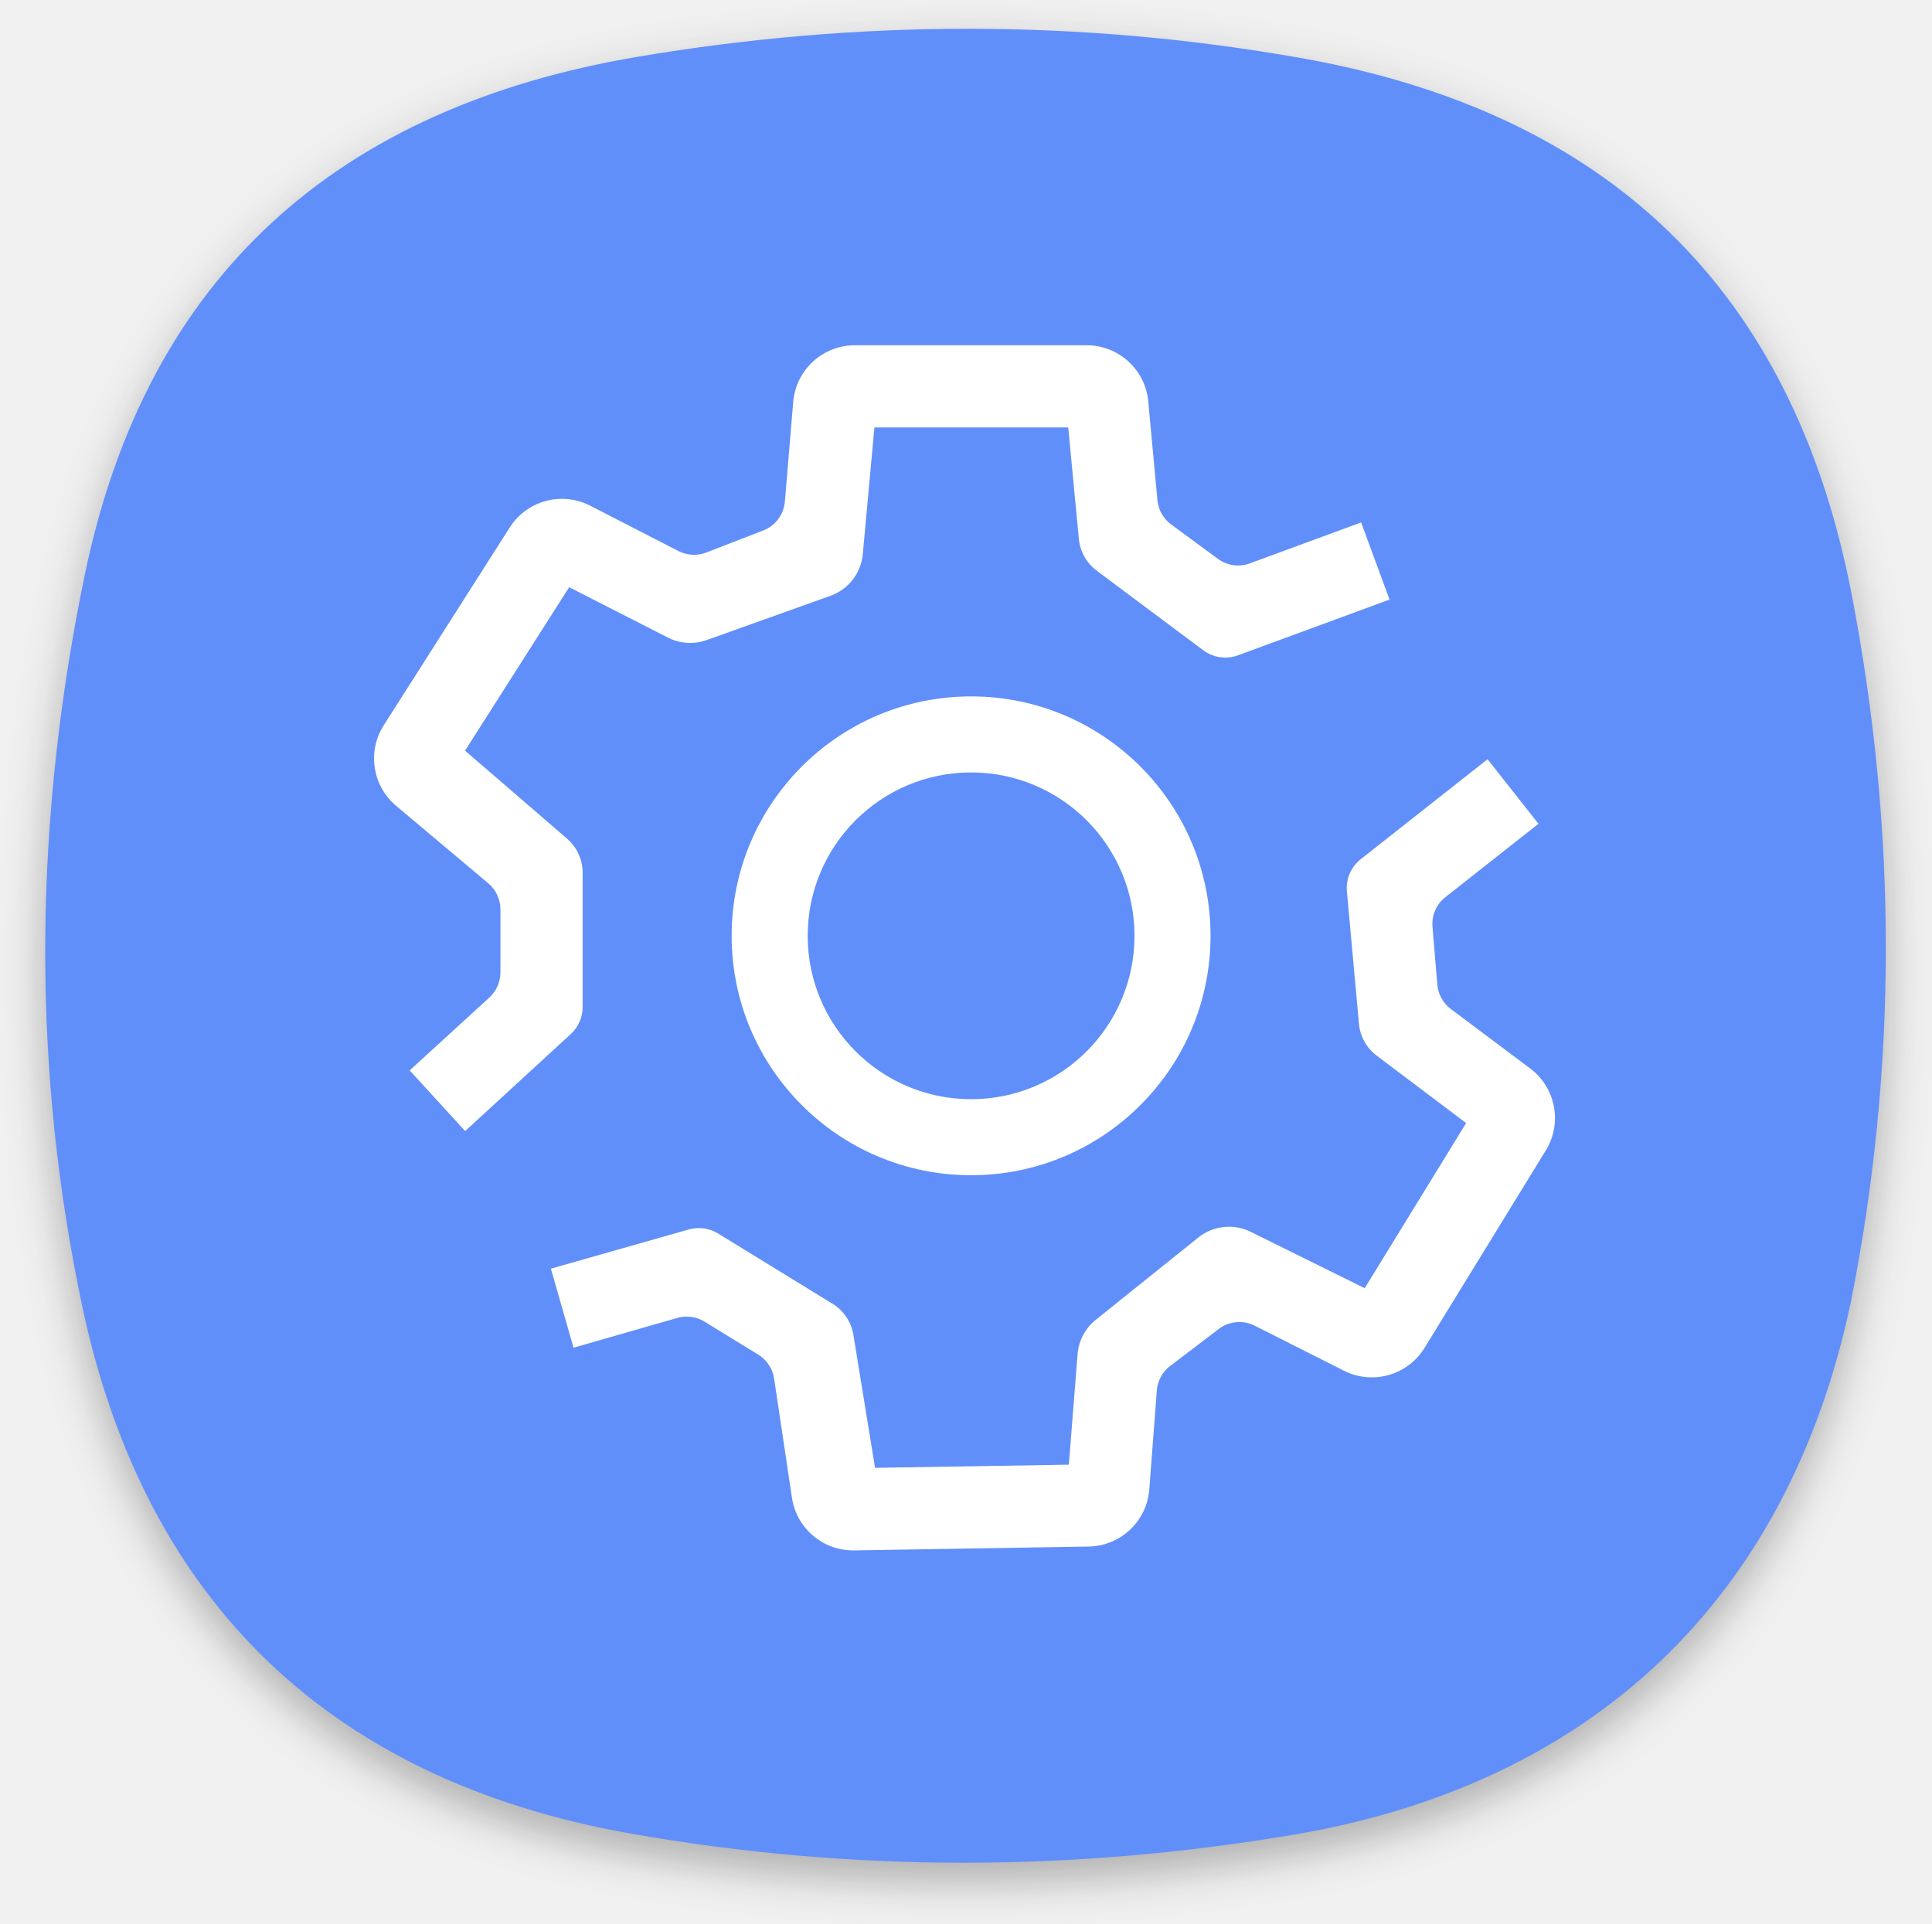
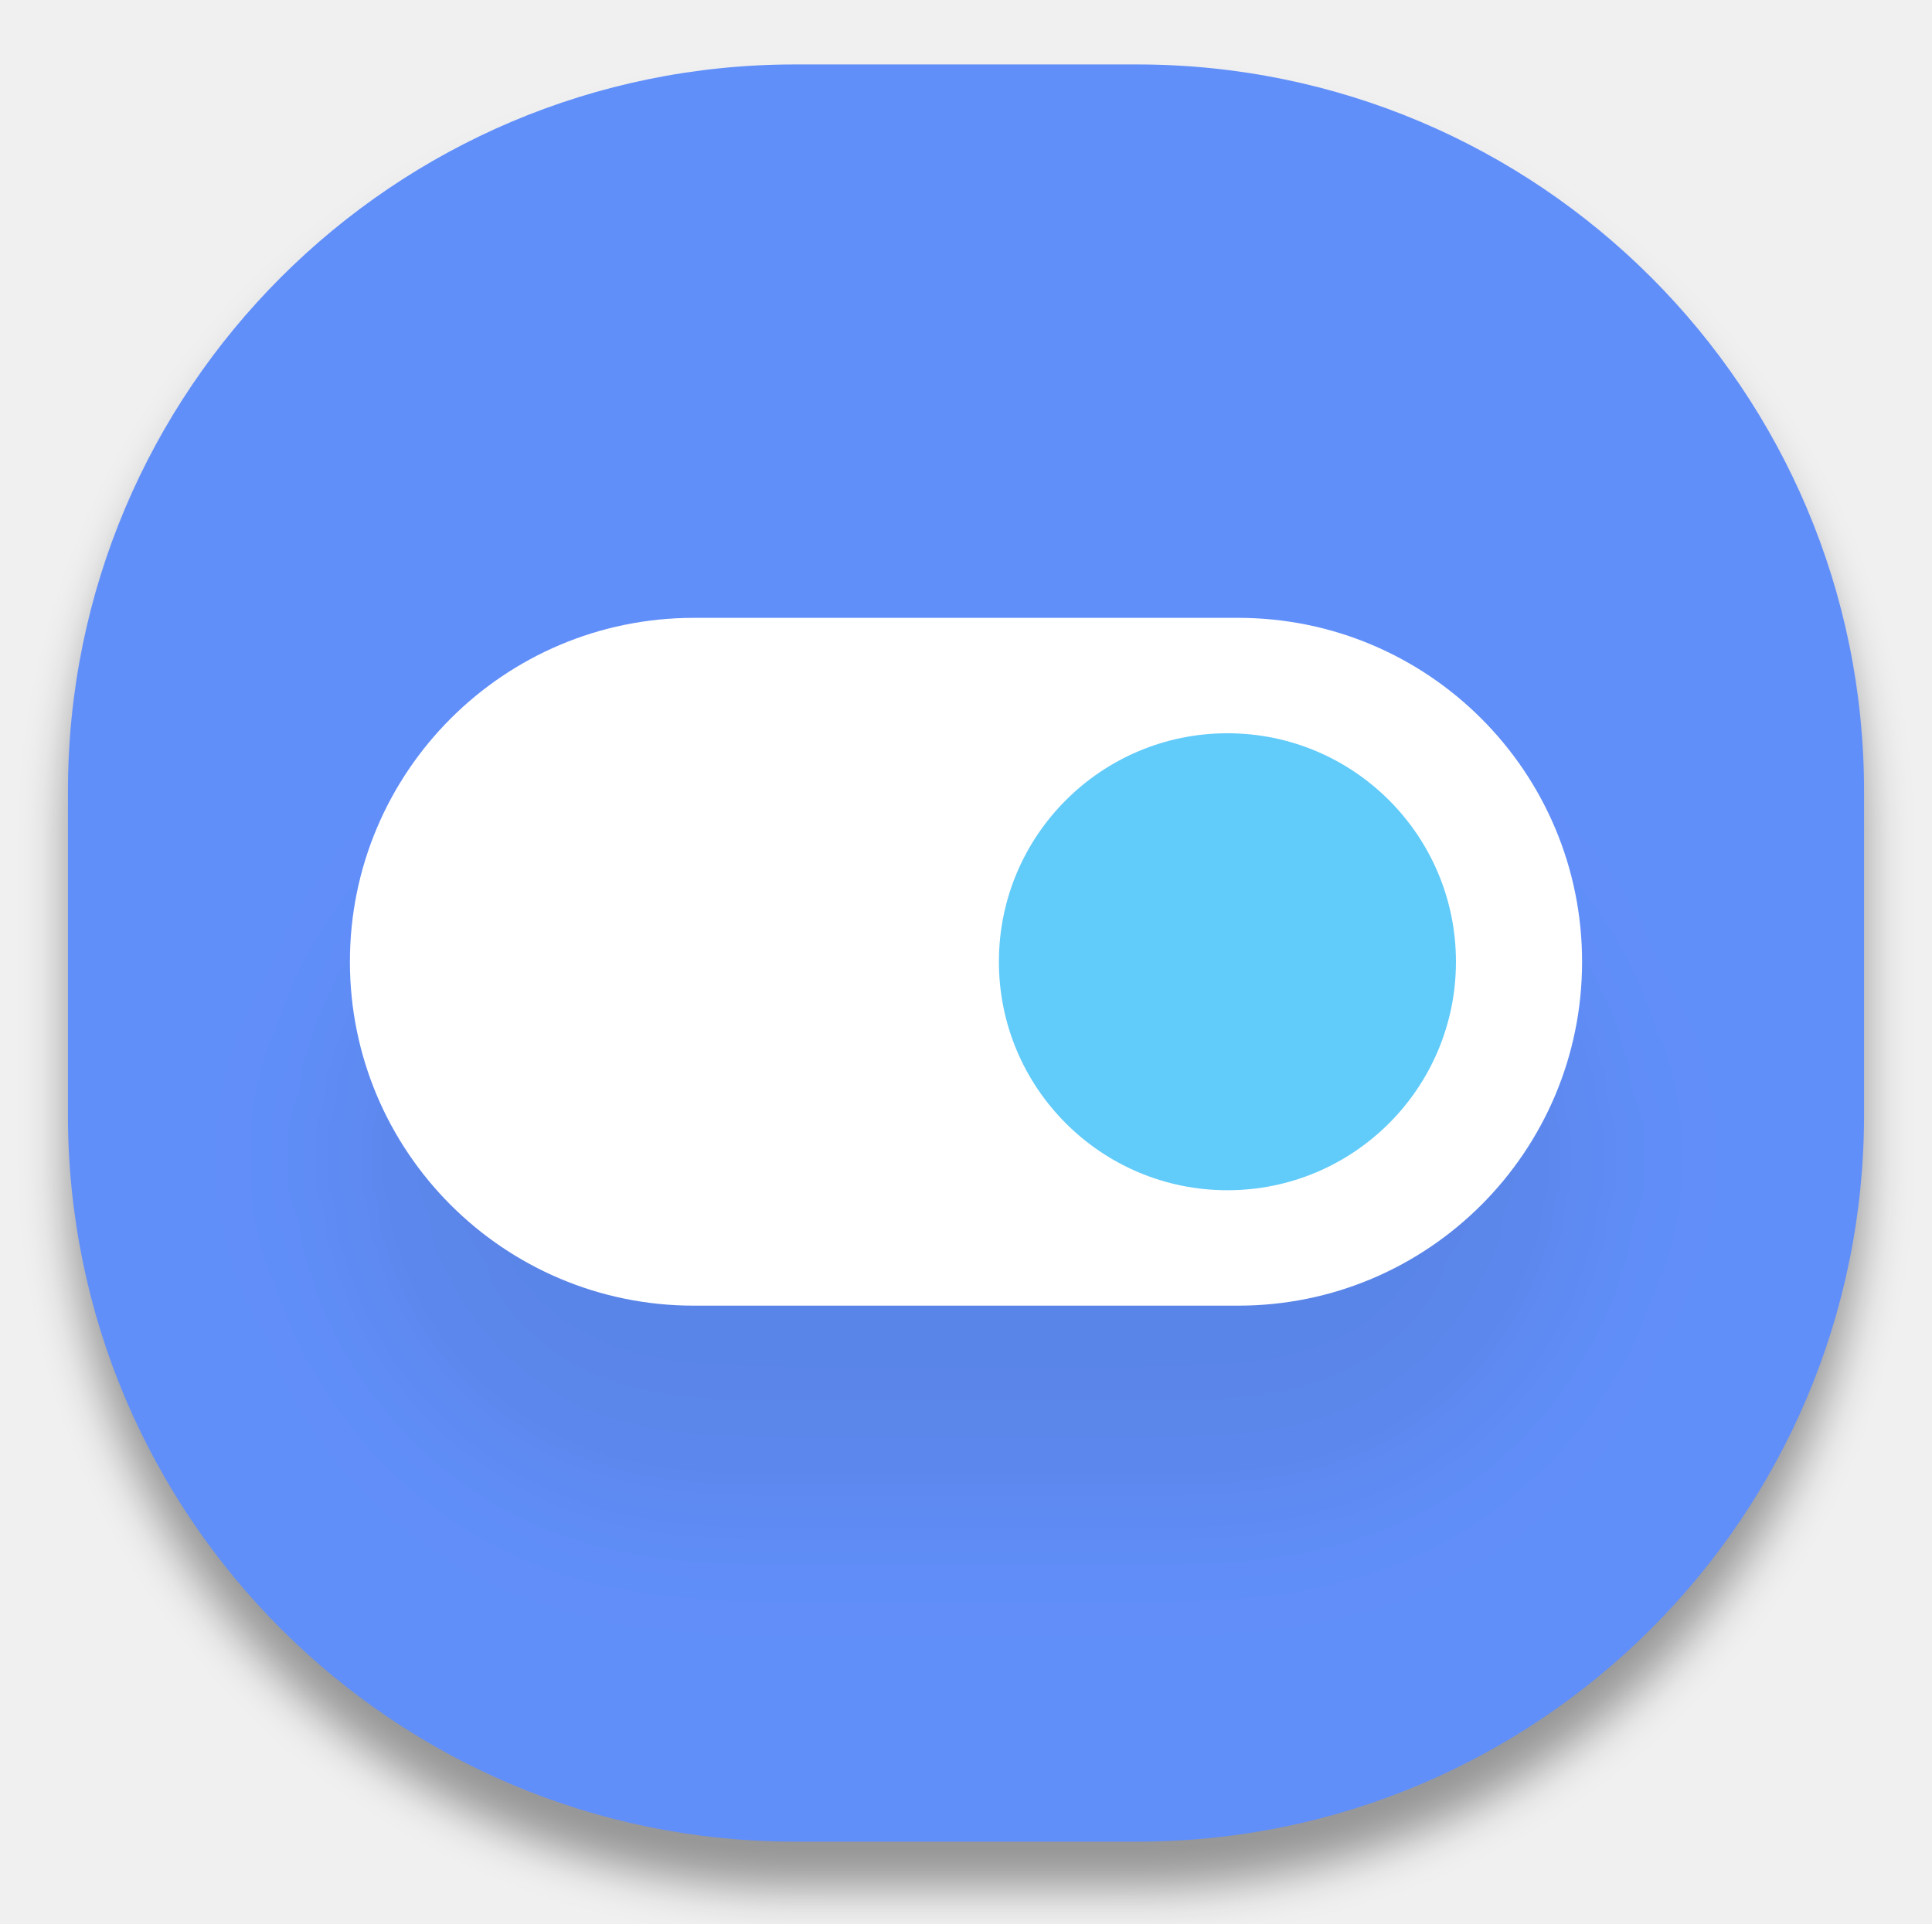
- <svg xmlns="http://www.w3.org/2000/svg" xmlns:xlink="http://www.w3.org/1999/xlink" width="470px" height="468px" viewBox="0 0 470 468" version="1.1">
-   <defs>
-     <path d="M9.635 132.808C24.782 59.782 71.388 19.109 144.085 6.822c53.74-9.081 107.5-9.196 161.15.255 74.852 13.185 119.85 56.23 134.185 130.36 11.075 57.29 11.249 115.191-.174 172.427-15.324 72.52-63.132 117.285-135.561 129.527-53.74 9.08-107.5 9.195-161.15-.255-74.852-13.186-120.05-58.38-134.384-132.509-11.64-57.668-10.52-115.935 1.484-173.82z" id="path-1" />
-     <filter x="-5.9%" y="-3.9%" width="111.8%" height="111.9%" filterUnits="objectBoundingBox" id="filter-2">
-       <feOffset dx="0" dy="5" in="SourceAlpha" result="shadowOffsetOuter1" />
-       <feGaussianBlur stdDeviation="4" in="shadowOffsetOuter1" result="shadowBlurOuter1" />
-       <feColorMatrix values="0 0 0 0 0 0 0 0 0 0 0 0 0 0 0 0 0 0 0.078 0" type="matrix" in="shadowBlurOuter1" result="shadowMatrixOuter1" />
-       <feOffset dx="0" dy="4" in="SourceAlpha" result="shadowOffsetOuter2" />
-       <feGaussianBlur stdDeviation="5.5" in="shadowOffsetOuter2" result="shadowBlurOuter2" />
-       <feColorMatrix values="0 0 0 0 0 0 0 0 0 0 0 0 0 0 0 0 0 0 0.211 0" type="matrix" in="shadowBlurOuter2" result="shadowMatrixOuter2" />
-       <feMerge>
-         <feMergeNode in="shadowMatrixOuter1" />
-         <feMergeNode in="shadowMatrixOuter2" />
+ <svg xmlns="http://www.w3.org/2000/svg" width="470mm" height="468mm" viewBox="0 0 470 468" version="1.1" id="svg8">
+   <defs id="defs2">
+     <filter style="color-interpolation-filters:sRGB" id="filter1233" x="-0.029" width="1.059" y="-0.03" height="1.059">
+       <feGaussianBlur stdDeviation="5.356" id="feGaussianBlur1235" />
+     </filter>
+     <filter x="-0.059" y="-0.039" width="1.118" height="1.119" filterUnits="objectBoundingBox" id="filter-2">
+       <feOffset dx="0" dy="5" in="SourceAlpha" result="shadowOffsetOuter1" id="feOffset5" />
+       <feGaussianBlur stdDeviation="4" in="shadowOffsetOuter1" result="shadowBlurOuter1" id="feGaussianBlur7" />
+       <feColorMatrix values="0 0 0 0 0 0 0 0 0 0 0 0 0 0 0 0 0 0 0.078 0" type="matrix" in="shadowBlurOuter1" result="shadowMatrixOuter1" id="feColorMatrix9" />
+       <feOffset dx="0" dy="4" in="SourceAlpha" result="shadowOffsetOuter2" id="feOffset11" />
+       <feGaussianBlur stdDeviation="5.5" in="shadowOffsetOuter2" result="shadowBlurOuter2" id="feGaussianBlur13" />
+       <feColorMatrix values="0 0 0 0 0 0 0 0 0 0 0 0 0 0 0 0 0 0 0.211 0" type="matrix" in="shadowBlurOuter2" result="shadowMatrixOuter2" id="feColorMatrix15" />
+       <feMerge id="feMerge21">
+         <feMergeNode in="shadowMatrixOuter1" id="feMergeNode17" />
+         <feMergeNode in="shadowMatrixOuter2" id="feMergeNode19" />
      </feMerge>
    </filter>
+     <filter style="color-interpolation-filters:sRGB" id="filter1209" x="-0.148" width="1.296" y="-0.265" height="1.53">
+       <feGaussianBlur stdDeviation="18.484" id="feGaussianBlur1211" />
+     </filter>
  </defs>
-   <g id="S8-/-S8+-icons" stroke="none" stroke-width="1" fill="none" fill-rule="evenodd">
-     <g id="icons" transform="translate(-21, -26)">
-       <g id="settings">
-         <g transform="translate(32, 33)">
-           <use fill="#000" fill-opacity="1" filter="url(#filter-2)" xlink:href="#path-1" />
-           <use fill="#618FFA" fill-rule="evenodd" xlink:href="#path-1" />
-         </g>
-         <path d="M225.24 260.44c-21.953 0-39.75-17.798-39.75-39.75 0-21.954 17.797-39.75 39.75-39.75s39.75 17.796 39.75 39.75c0 21.952-17.797 39.75-39.75 39.75m0-98c32.17 0 58.25 26.08 58.25 58.25s-26.08 58.25-58.25 58.25-58.25-26.08-58.25-58.25 26.08-58.25 58.25-58.25zm-94.5 75.565a8.967 8.967 0 0 1-2.9 6.6l-25.678 23.59-13.5-14.758 19.392-17.737a8.261 8.261 0 0 0 2.686-6.094v-15.36a8.264 8.264 0 0 0-2.944-6.323l-22.43-18.858a15.053 15.053 0 0 1-3.008-19.61l30.646-48.114c4.177-6.557 12.662-8.855 19.578-5.301l21.474 11.035a8.265 8.265 0 0 0 6.758.356l13.874-5.37a8.26 8.26 0 0 0 5.25-7.016l2.027-24.245c.65-7.8 7.173-13.8 15.002-13.8l56.384.004c7.776 0 14.272 5.92 14.99 13.663l2.228 24.037a8.262 8.262 0 0 0 3.33 5.892l11.392 8.381a8.26 8.26 0 0 0 7.748 1.099l27.085-9.965 6.906 18.77-36.857 13.56a8.964 8.964 0 0 1-8.458-1.23l-25.898-19.346a10.938 10.938 0 0 1-4.357-7.734L248.868 97h-47.152l-2.823 30.819a11.918 11.918 0 0 1-7.853 10.134l-30.126 10.779a11.917 11.917 0 0 1-9.432-.606l-24.017-12.258-25.332 39.77 24.815 21.411a10.939 10.939 0 0 1 3.792 8.282v32.674zm230.515 14.963c6.222 4.663 7.868 13.297 3.8 19.924l-29.504 48.05c-4.096 6.67-12.621 9.088-19.61 5.561l-21.721-10.96a8.26 8.26 0 0 0-8.726.802l-11.837 9.012a8.258 8.258 0 0 0-3.232 5.945l-1.834 24.074c-.591 7.753-6.99 13.781-14.764 13.908l-57.037.938a15.056 15.056 0 0 1-15.136-12.826l-4.333-28.982a8.258 8.258 0 0 0-3.846-5.818l-13.088-8.037a8.268 8.268 0 0 0-6.6-.902l-25.261 7.244-5.512-19.226 33.539-9.538a8.964 8.964 0 0 1 7.142.983l27.844 17.1a10.94 10.94 0 0 1 5.072 7.565l5.26 32.35 47.147-.773 2.123-26.88a11.917 11.917 0 0 1 4.419-8.357l24.95-20.03a11.918 11.918 0 0 1 12.746-1.389l27.738 13.722 24.675-40.18-21.764-16.407a10.94 10.94 0 0 1-4.31-7.76l-2.933-32.193a8.963 8.963 0 0 1 3.378-7.85l30.843-24.313 12.38 15.707-22.665 17.867a8.258 8.258 0 0 0-3.118 7.177l1.18 14.094a8.267 8.267 0 0 0 3.278 5.92l19.317 14.478z" fill="#FFF" transform="translate(32, 33)" />
-       </g>
-     </g>
+   <g id="layer1">
+     <rect style="fill:#000000;fill-opacity:0.375;fill-rule:evenodd;stroke:none;stroke-width:5.159;stroke-linecap:round;stroke-linejoin:round;filter:url(#filter1233)" id="rect833-6" width="436.94" height="432.405" x="16.53" y="26.793" ry="176.841" />
+     <rect style="fill:#618ffa;fill-opacity:1;fill-rule:evenodd;stroke:none;stroke-width:5.159;stroke-linecap:round;stroke-linejoin:round" id="rect833" width="436.94" height="432.405" x="16.53" y="15.681" ry="176.841" />
+     <rect style="fill:#000000;fill-opacity:0.074;fill-rule:evenodd;stroke-width:2.805;stroke-linecap:round;stroke-linejoin:round;filter:url(#filter1209)" id="rect914-1" width="299.753" height="167.347" x="85.123" y="197.951" ry="83.673" />
+     <rect style="fill:#ffffff;fill-opacity:1;fill-rule:evenodd;stroke-width:2.805;stroke-linecap:round;stroke-linejoin:round" id="rect914" width="299.753" height="167.347" x="85.123" y="150.327" ry="83.673" />
+     <circle style="fill:#61cbfa;fill-opacity:1;fill-rule:evenodd;stroke-width:3.232;stroke-linecap:round;stroke-linejoin:round" id="path916" cx="298.598" cy="234" r="55.592" />
  </g>
</svg>
